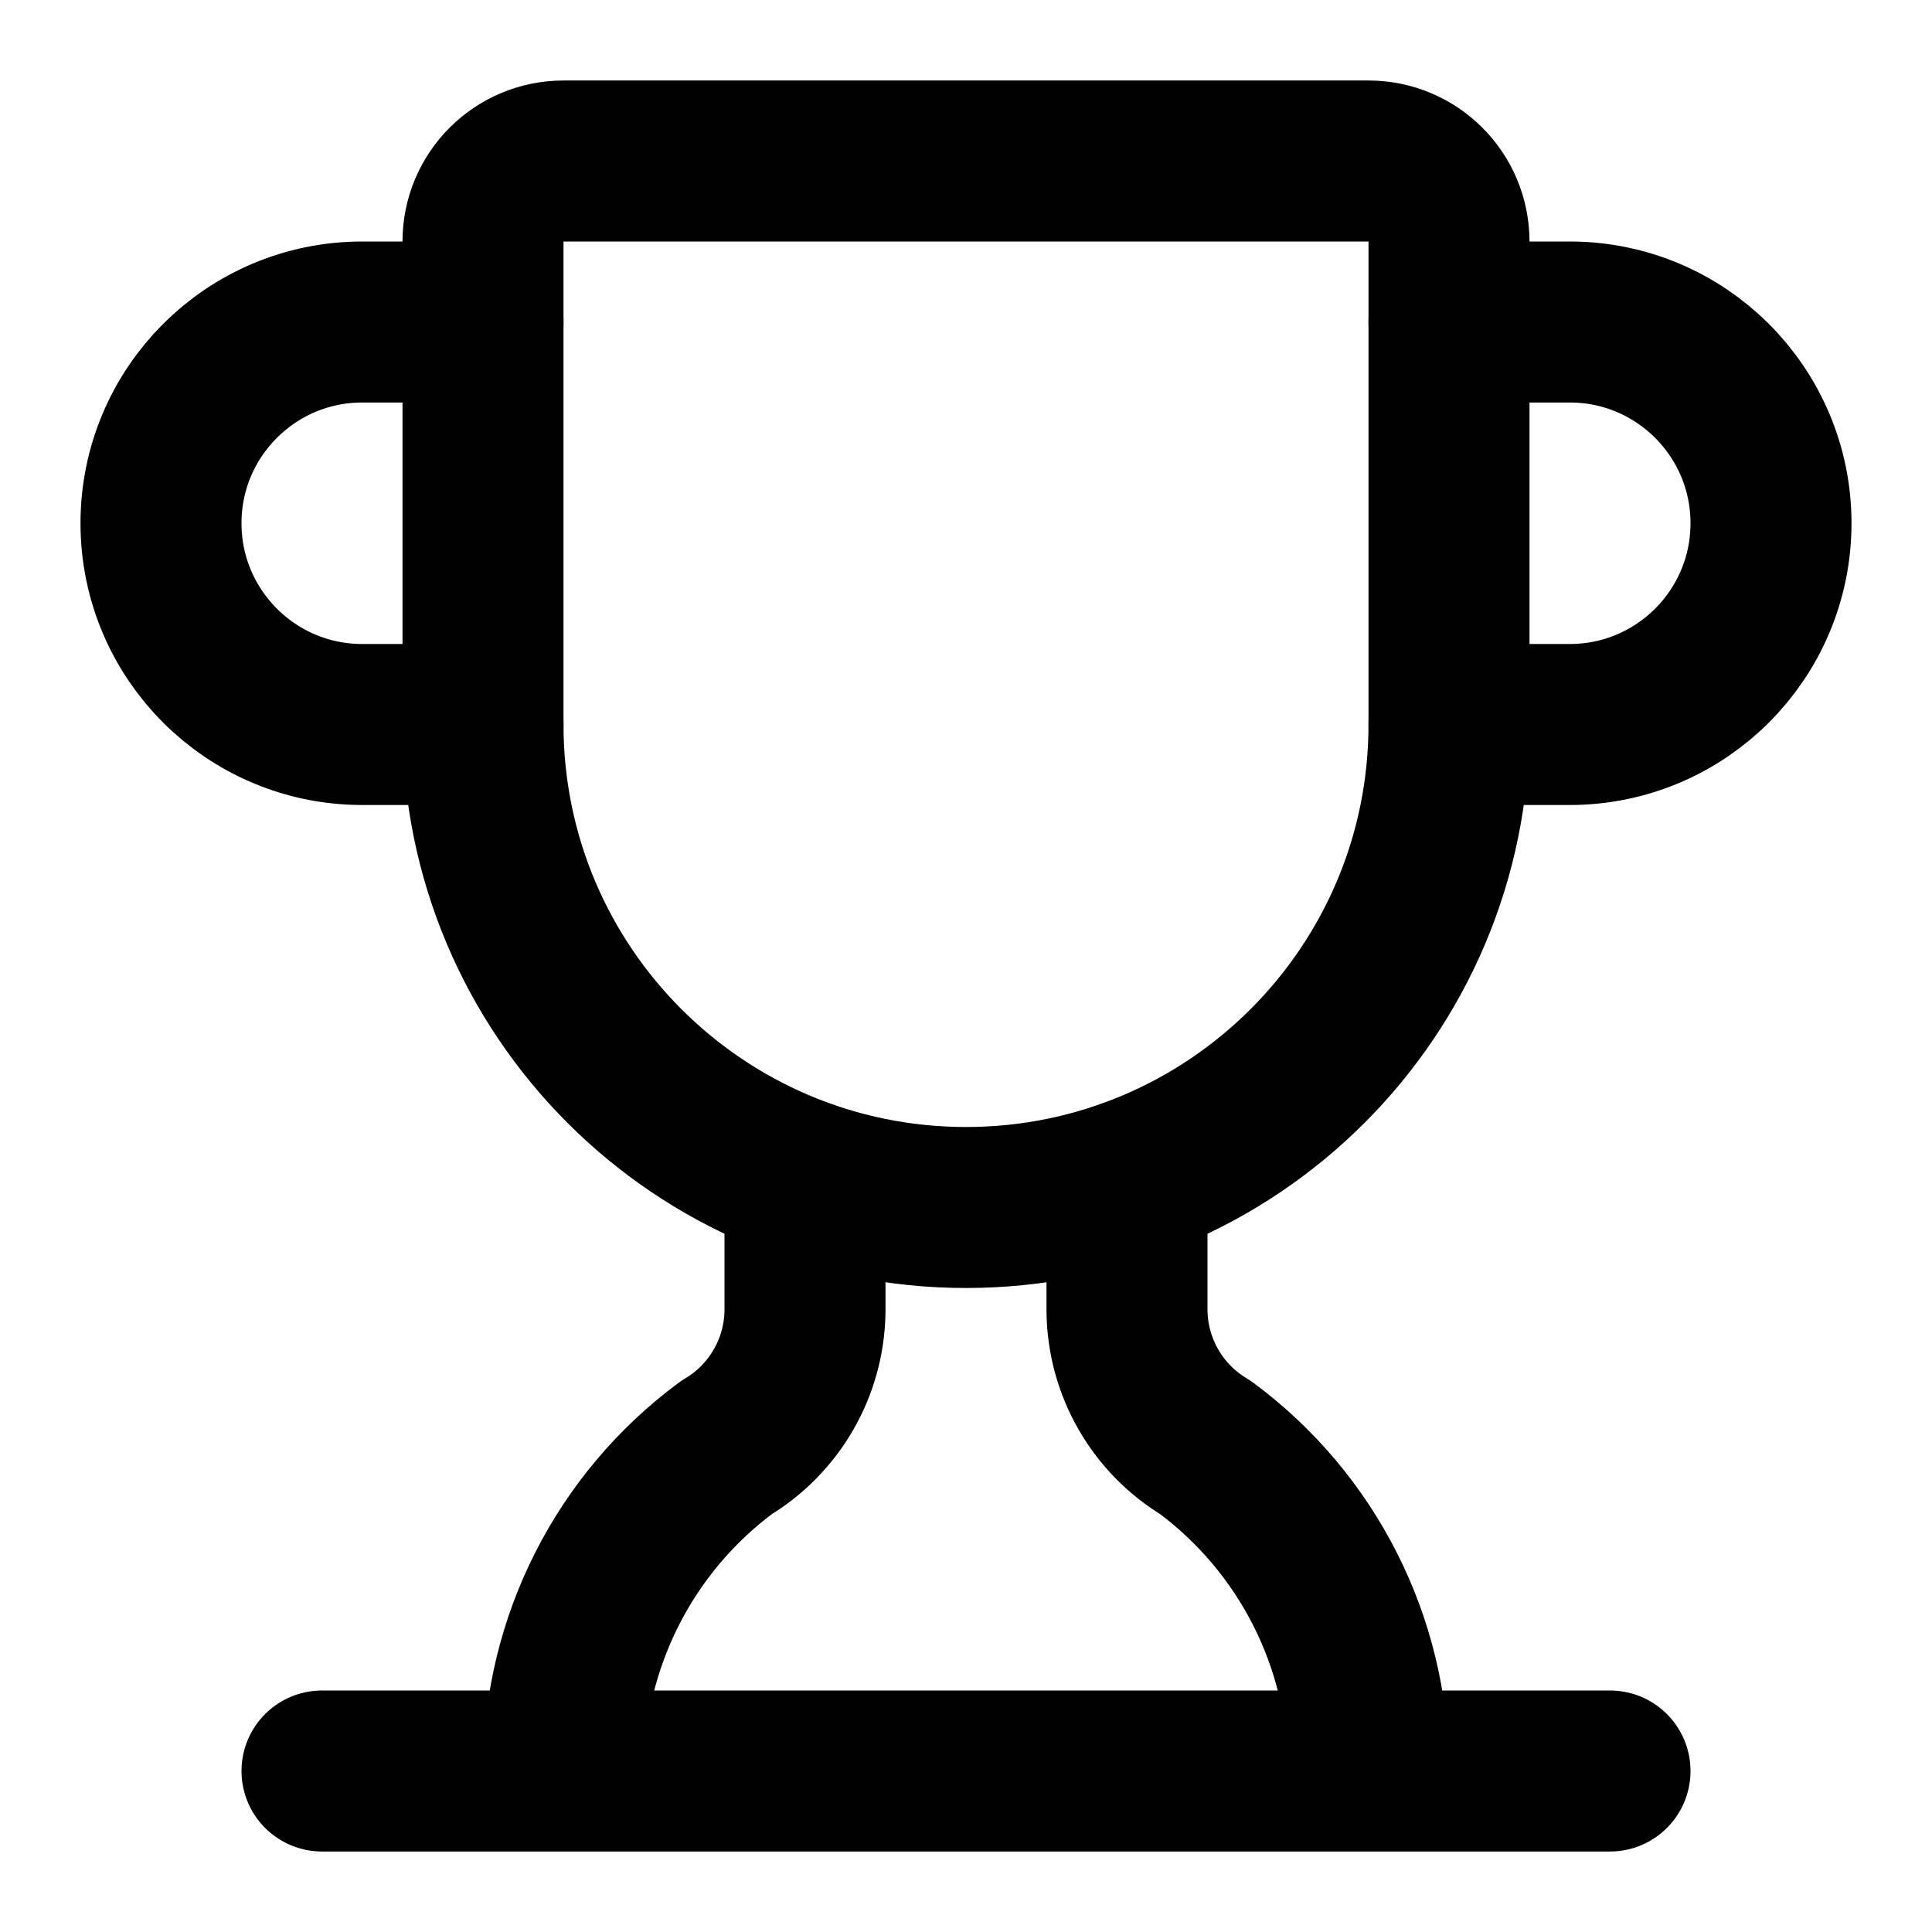
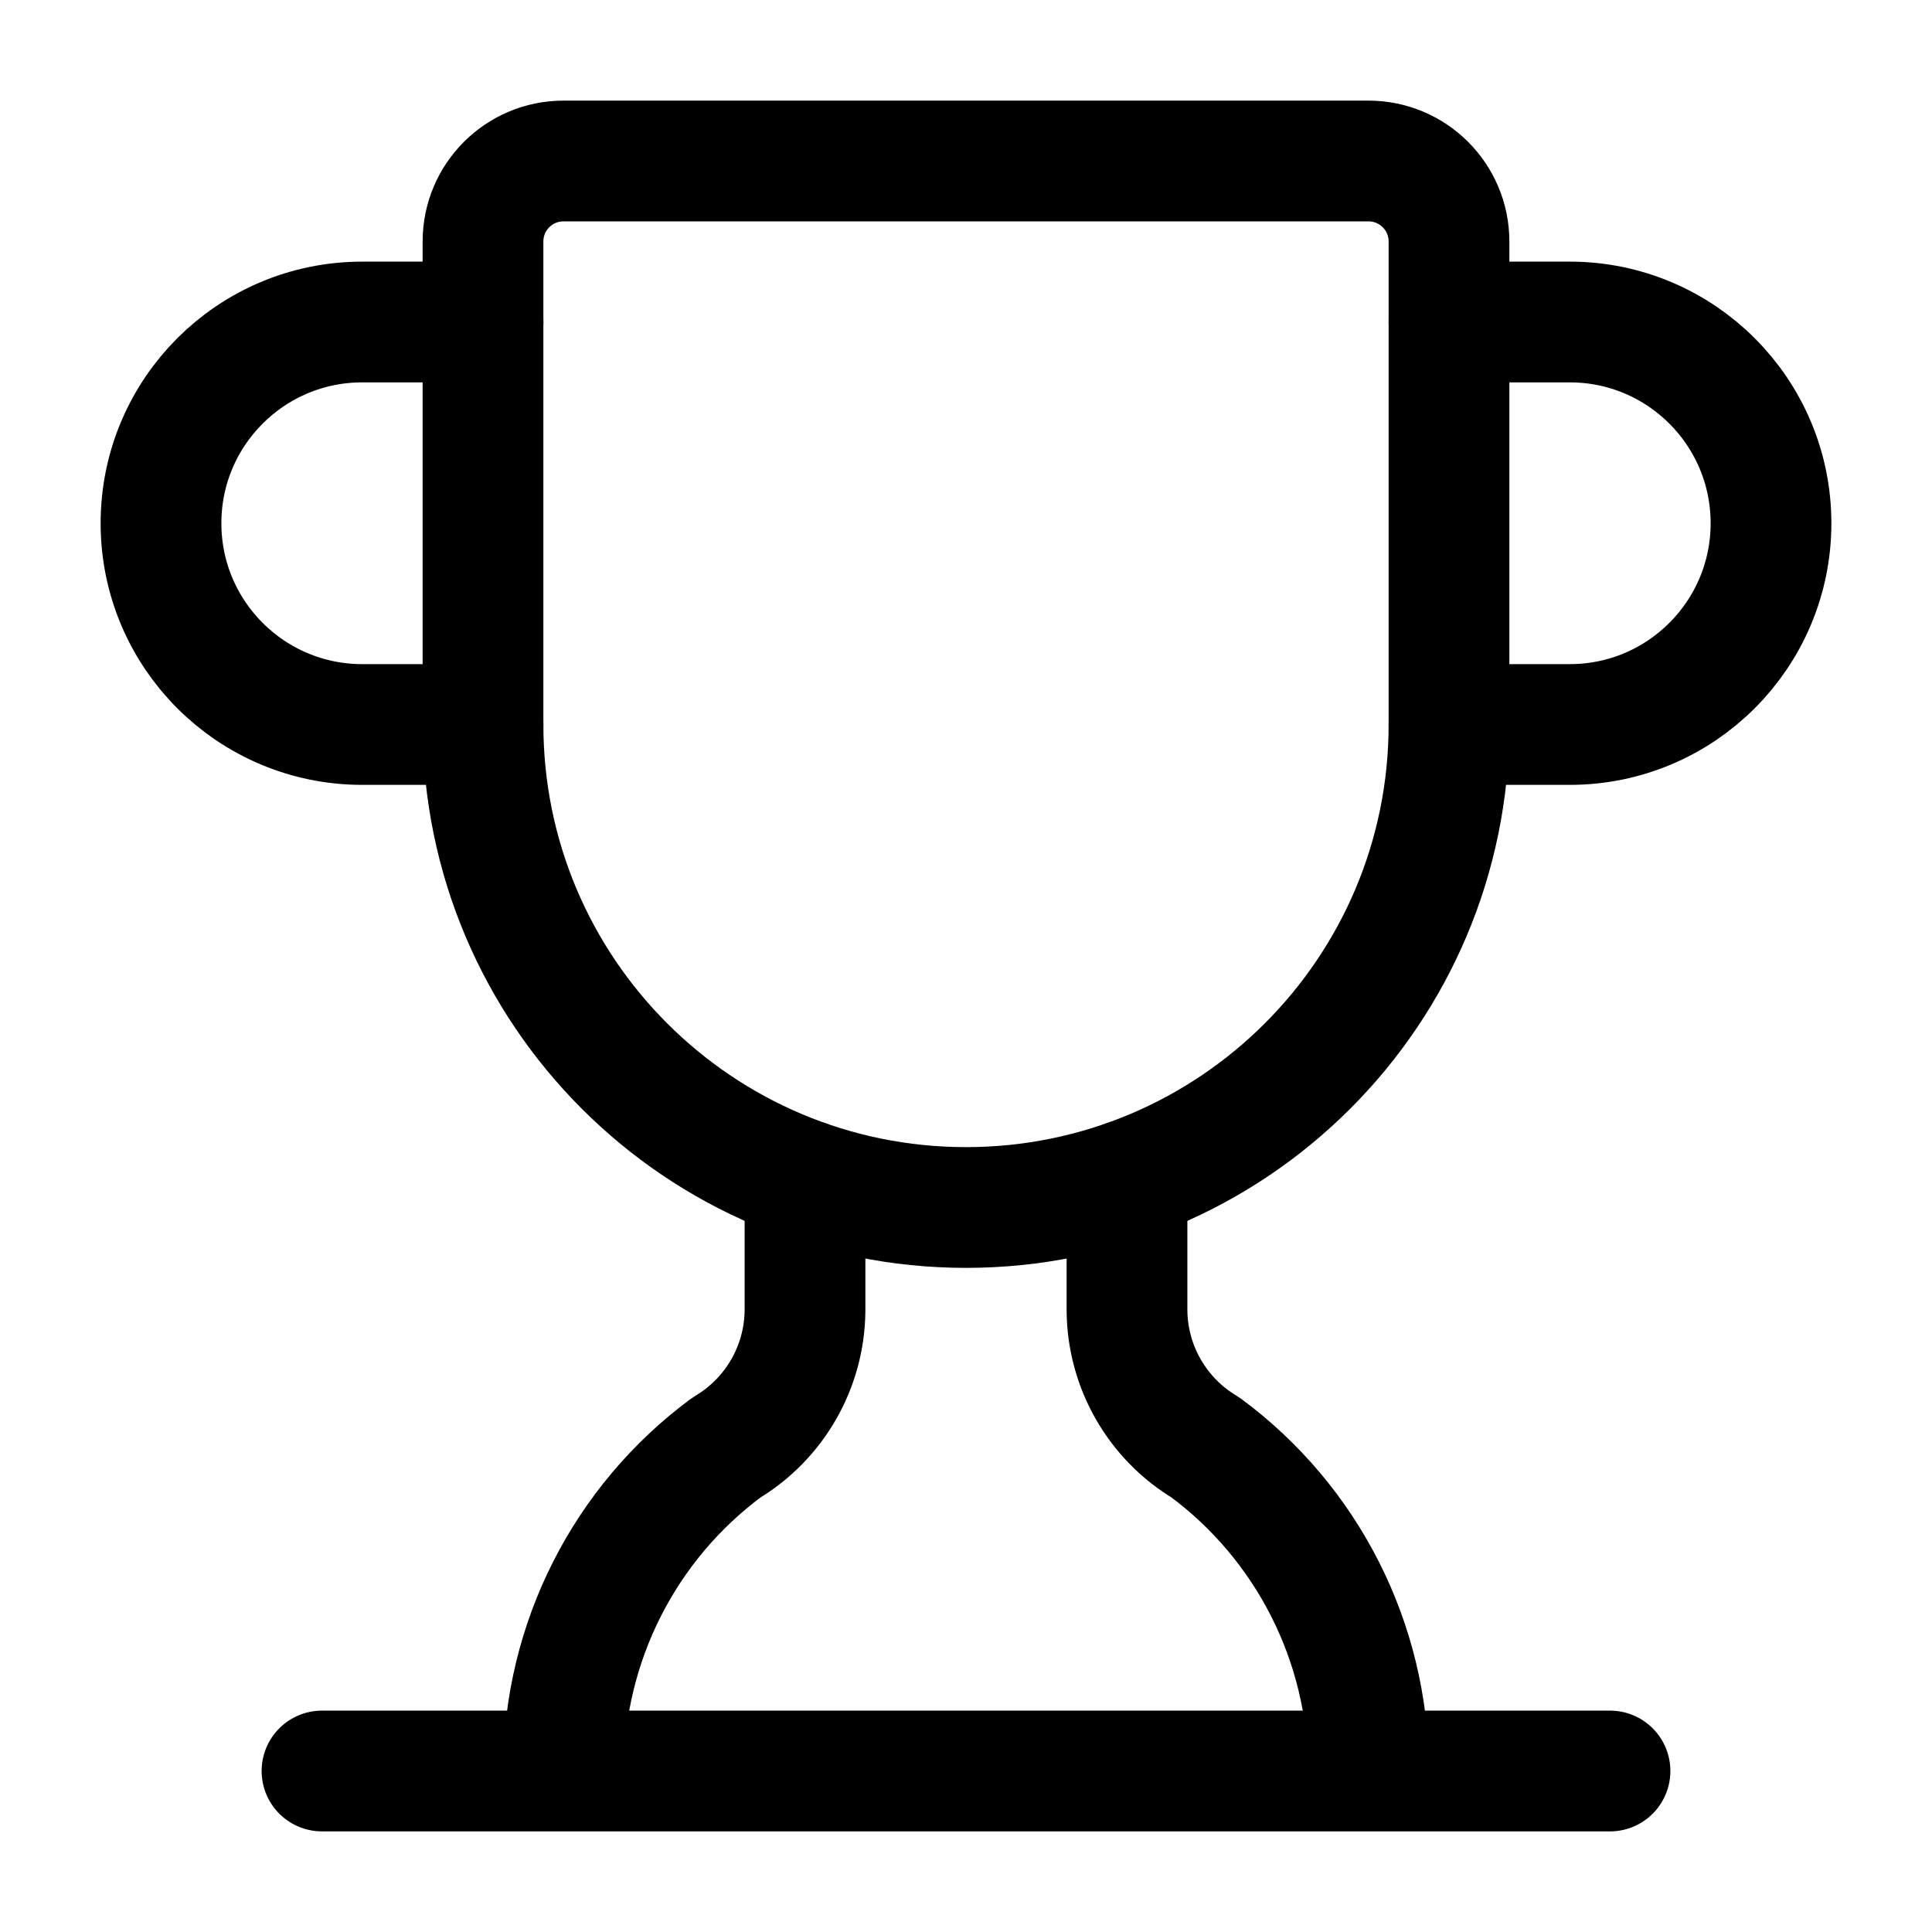
- <svg xmlns="http://www.w3.org/2000/svg" width="24" height="24" viewBox="0 0 24 24" fill="none" stroke="currentColor" stroke-width="2" stroke-linecap="round" stroke-linejoin="round" class="lucide lucide-trophy-icon lucide-trophy">
+ <svg xmlns="http://www.w3.org/2000/svg" width="24" height="24" viewBox="0 0 24 24" fill="none" stroke="currentColor" stroke-width="1.5" stroke-linecap="round" stroke-linejoin="round" class="lucide lucide-trophy-icon lucide-trophy">
  <path d="M10 14.66v1.626a2 2 0 0 1-.976 1.696A5 5 0 0 0 7 21.978" />
  <path d="M14 14.66v1.626a2 2 0 0 0 .976 1.696A5 5 0 0 1 17 21.978" />
  <path d="M18 9h1.5a1 1 0 0 0 0-5H18" />
  <path d="M4 22h16" />
  <path d="M6 9a6 6 0 0 0 12 0V3a1 1 0 0 0-1-1H7a1 1 0 0 0-1 1z" />
  <path d="M6 9H4.5a1 1 0 0 1 0-5H6" />
</svg>
